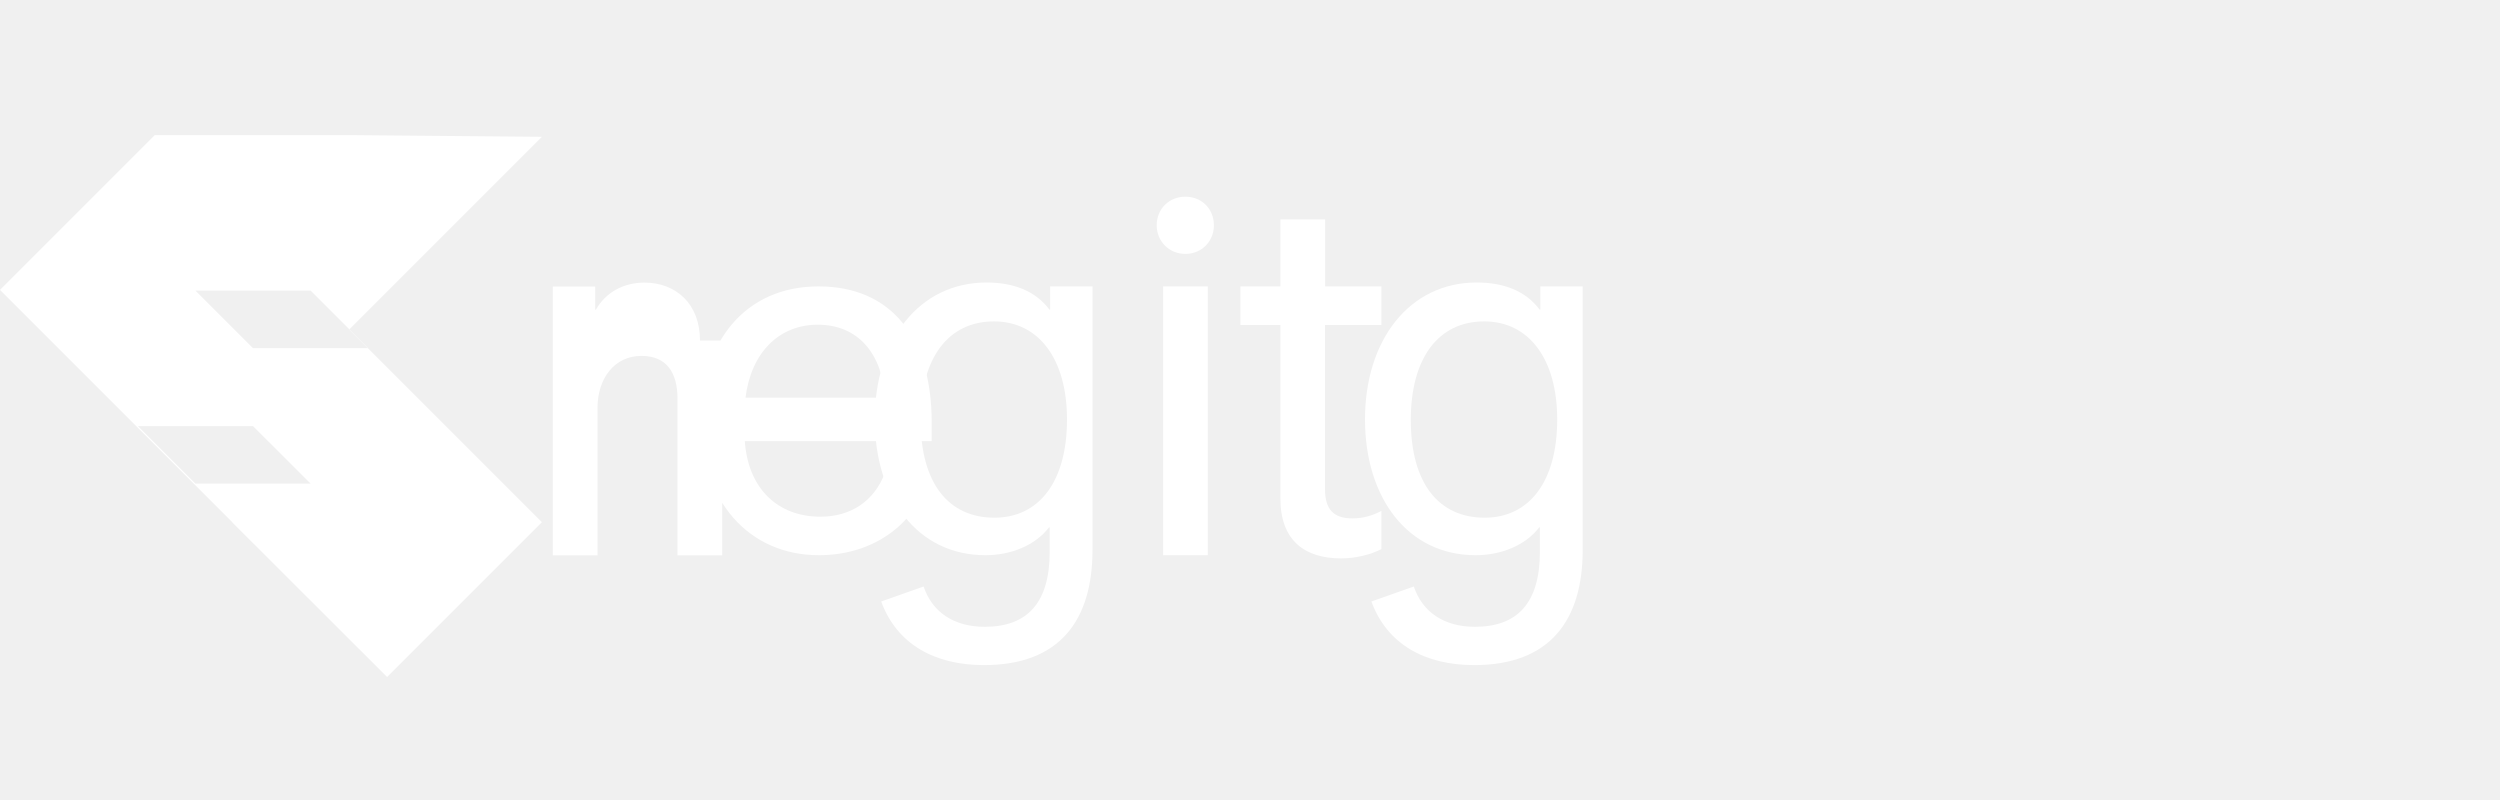
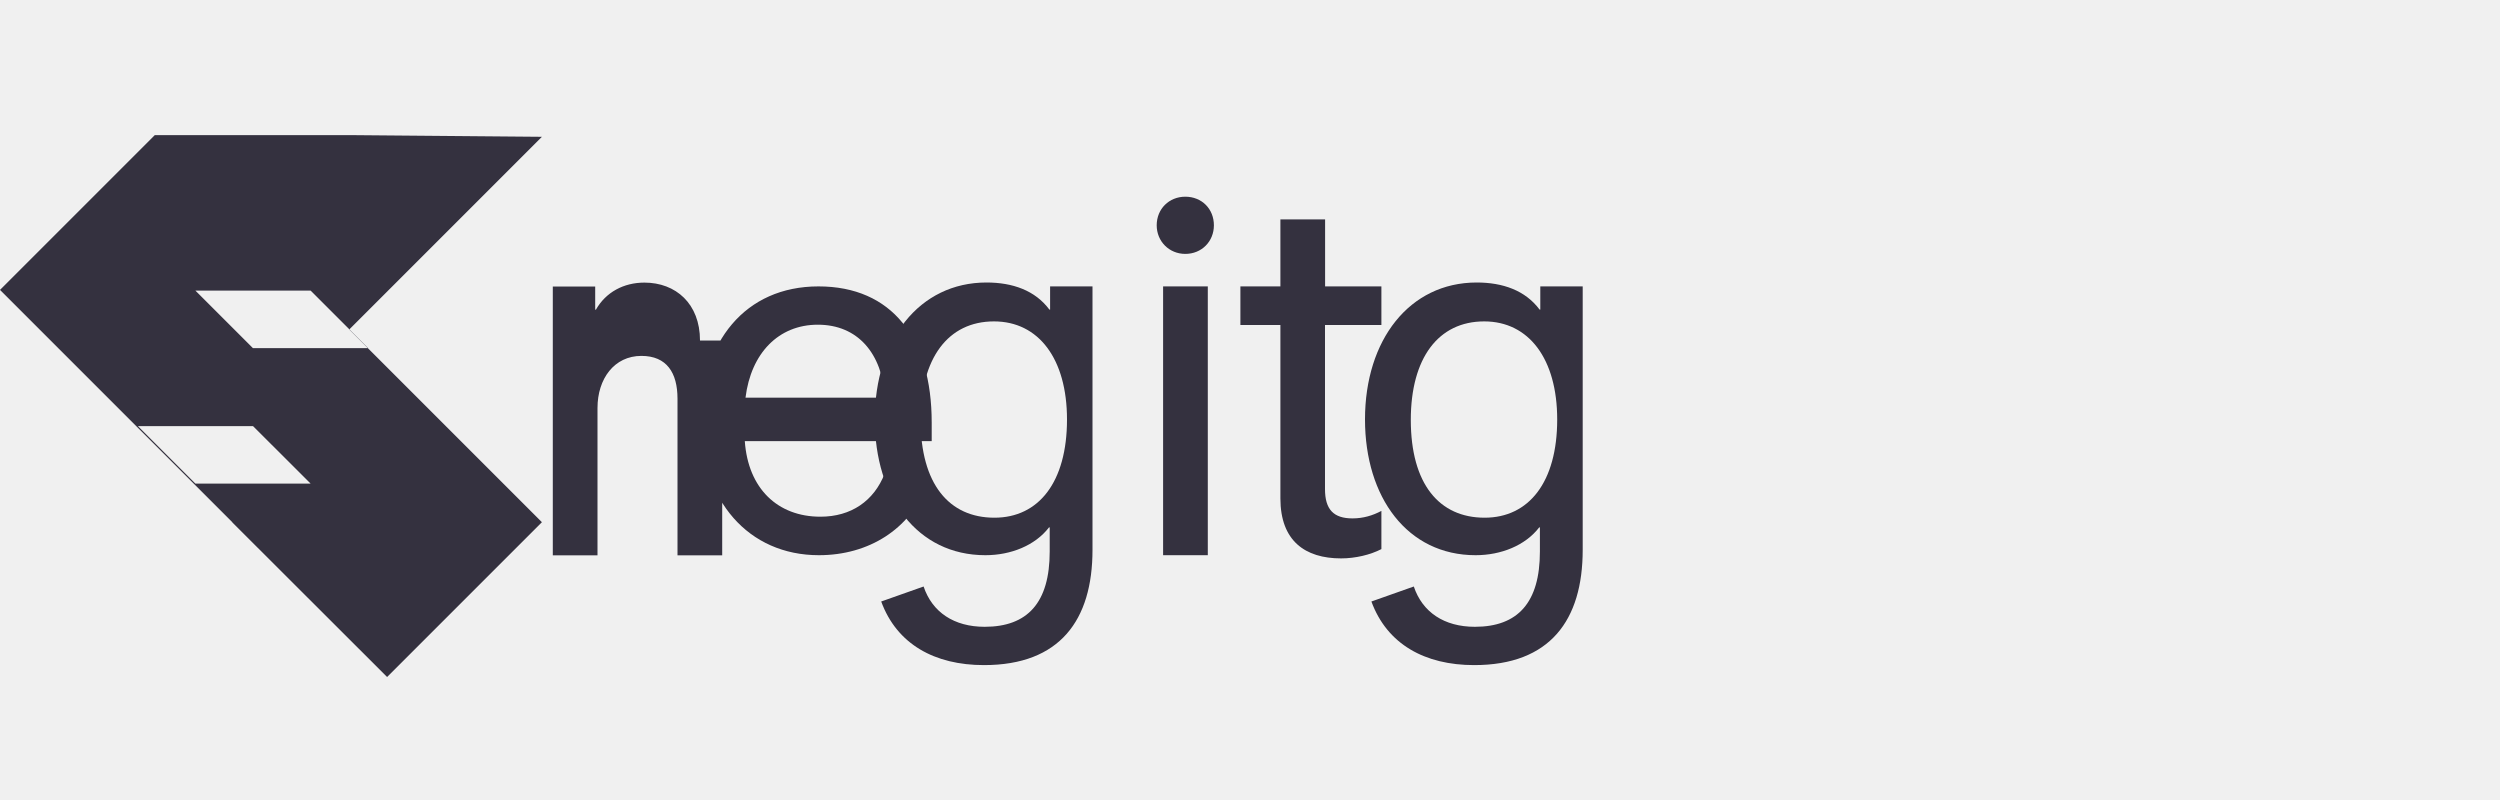
- <svg xmlns="http://www.w3.org/2000/svg" viewBox="0 0 2500 800" fill="#fff">
+ <svg xmlns="http://www.w3.org/2000/svg" viewBox="0 0 2500 800" fill="#34313F">
  <path d="M349.2 135.1H154.8L0 289.9l232.4 232.4h-.2L387.1 677l154.8-154.8-192.7-192.7 192.7-192.7zm-38.6 348.5H195.4l-57.5-57.5H253l57.6 57.5zm57.5-135.5H252.9l-57.5-57.5H310.6l57.5 57.5z" />
  <path d="M700 340.5c0-36.8-24.2-57.9-55.6-57.9-20.7 0-38.6 9.6-48.5 27.1h-.7v-23.2h-42.4v268.8h44.7V408c0-29.3 16.8-52.1 43.9-52.1 25.3 0 36.1 16.8 36.1 42.8v156.6h44.7V340.5zm118.5-54.1c-73.4 0-117.7 55.6-117.7 134.4 0 79.9 47.8 134.4 118.1 134.4 50.3 0 90.7-26.4 107.5-68.8l-41.7-12.9c-10.7 27.5-33.6 43.2-64.3 43.2-42.8 0-72.3-28.2-75.6-75.6h186.9v-18.5c0-84.5-40-136.2-113.2-136.2zm-73 111.3c5.5-44.7 33.2-73 72.3-73 40 0 64.3 28.6 67.3 73h-139.6z" />
  <path d="M1092.5 286.4h-42.4v23.2h-.7c-14.3-19.2-36.8-27.1-62.9-27.1-67.3 0-111.7 57.5-111.7 136.9 0 78 42.4 135.8 110.6 135.8 25.3 0 49.6-9.6 63.6-27.8h.7v24.2c0 51-22.1 75.2-65 75.2-30.7 0-52.5-14.6-61.1-40.3l-42.4 15c15.7 42.8 53.5 63.6 102.8 63.6 75.9 0 108.5-45 108.5-115.2V286.4zm-98.1 231.3c-45.3 0-73.8-33.6-73.8-97.8 0-61.8 27.5-98.5 73.4-98.5 44.7 0 73 37.5 73 98.1 0 62.5-28.2 98.2-72.6 98.2z" />
  <path d="M1207.8 286.4h-44.7v268.8h44.7V286.4zm-22.5-32.5c16.4 0 28.6-12.5 28.6-28.6 0-16.4-12.1-28.6-28.6-28.6-16.1 0-28.6 12.1-28.6 28.6 0 16.1 12.5 28.6 28.6 28.6z" />
  <path d="M1381.5 286.4h-56.4v-67h-44.7v67h-40v38.6h40v173.4c0 42.4 24.6 60 60.7 60 14.3 0 29.3-3.6 40.3-9.3v-38.2c-8.6 4.6-18.2 7.5-28.9 7.5-18.9 0-27.5-8.9-27.5-29.3V325h56.4v-38.6z" />
  <path d="M1582.7 286.4h-42.4v23.2h-.7c-14.3-19.2-36.8-27.1-62.9-27.1-67.3 0-111.7 57.5-111.7 136.9 0 78 42.4 135.8 110.6 135.8 25.3 0 49.6-9.6 63.6-27.8h.7v24.2c0 51-22.1 75.2-65 75.2-30.7 0-52.5-14.6-61.1-40.3l-42.4 15c15.7 42.8 53.5 63.6 102.8 63.6 75.9 0 108.5-45 108.5-115.2V286.4zm-98.1 231.3c-45.3 0-73.8-33.6-73.8-97.8 0-61.8 27.5-98.5 73.4-98.5 44.7 0 73 37.5 73 98.1 0 62.5-28.2 98.2-72.6 98.2z" />
</svg>
